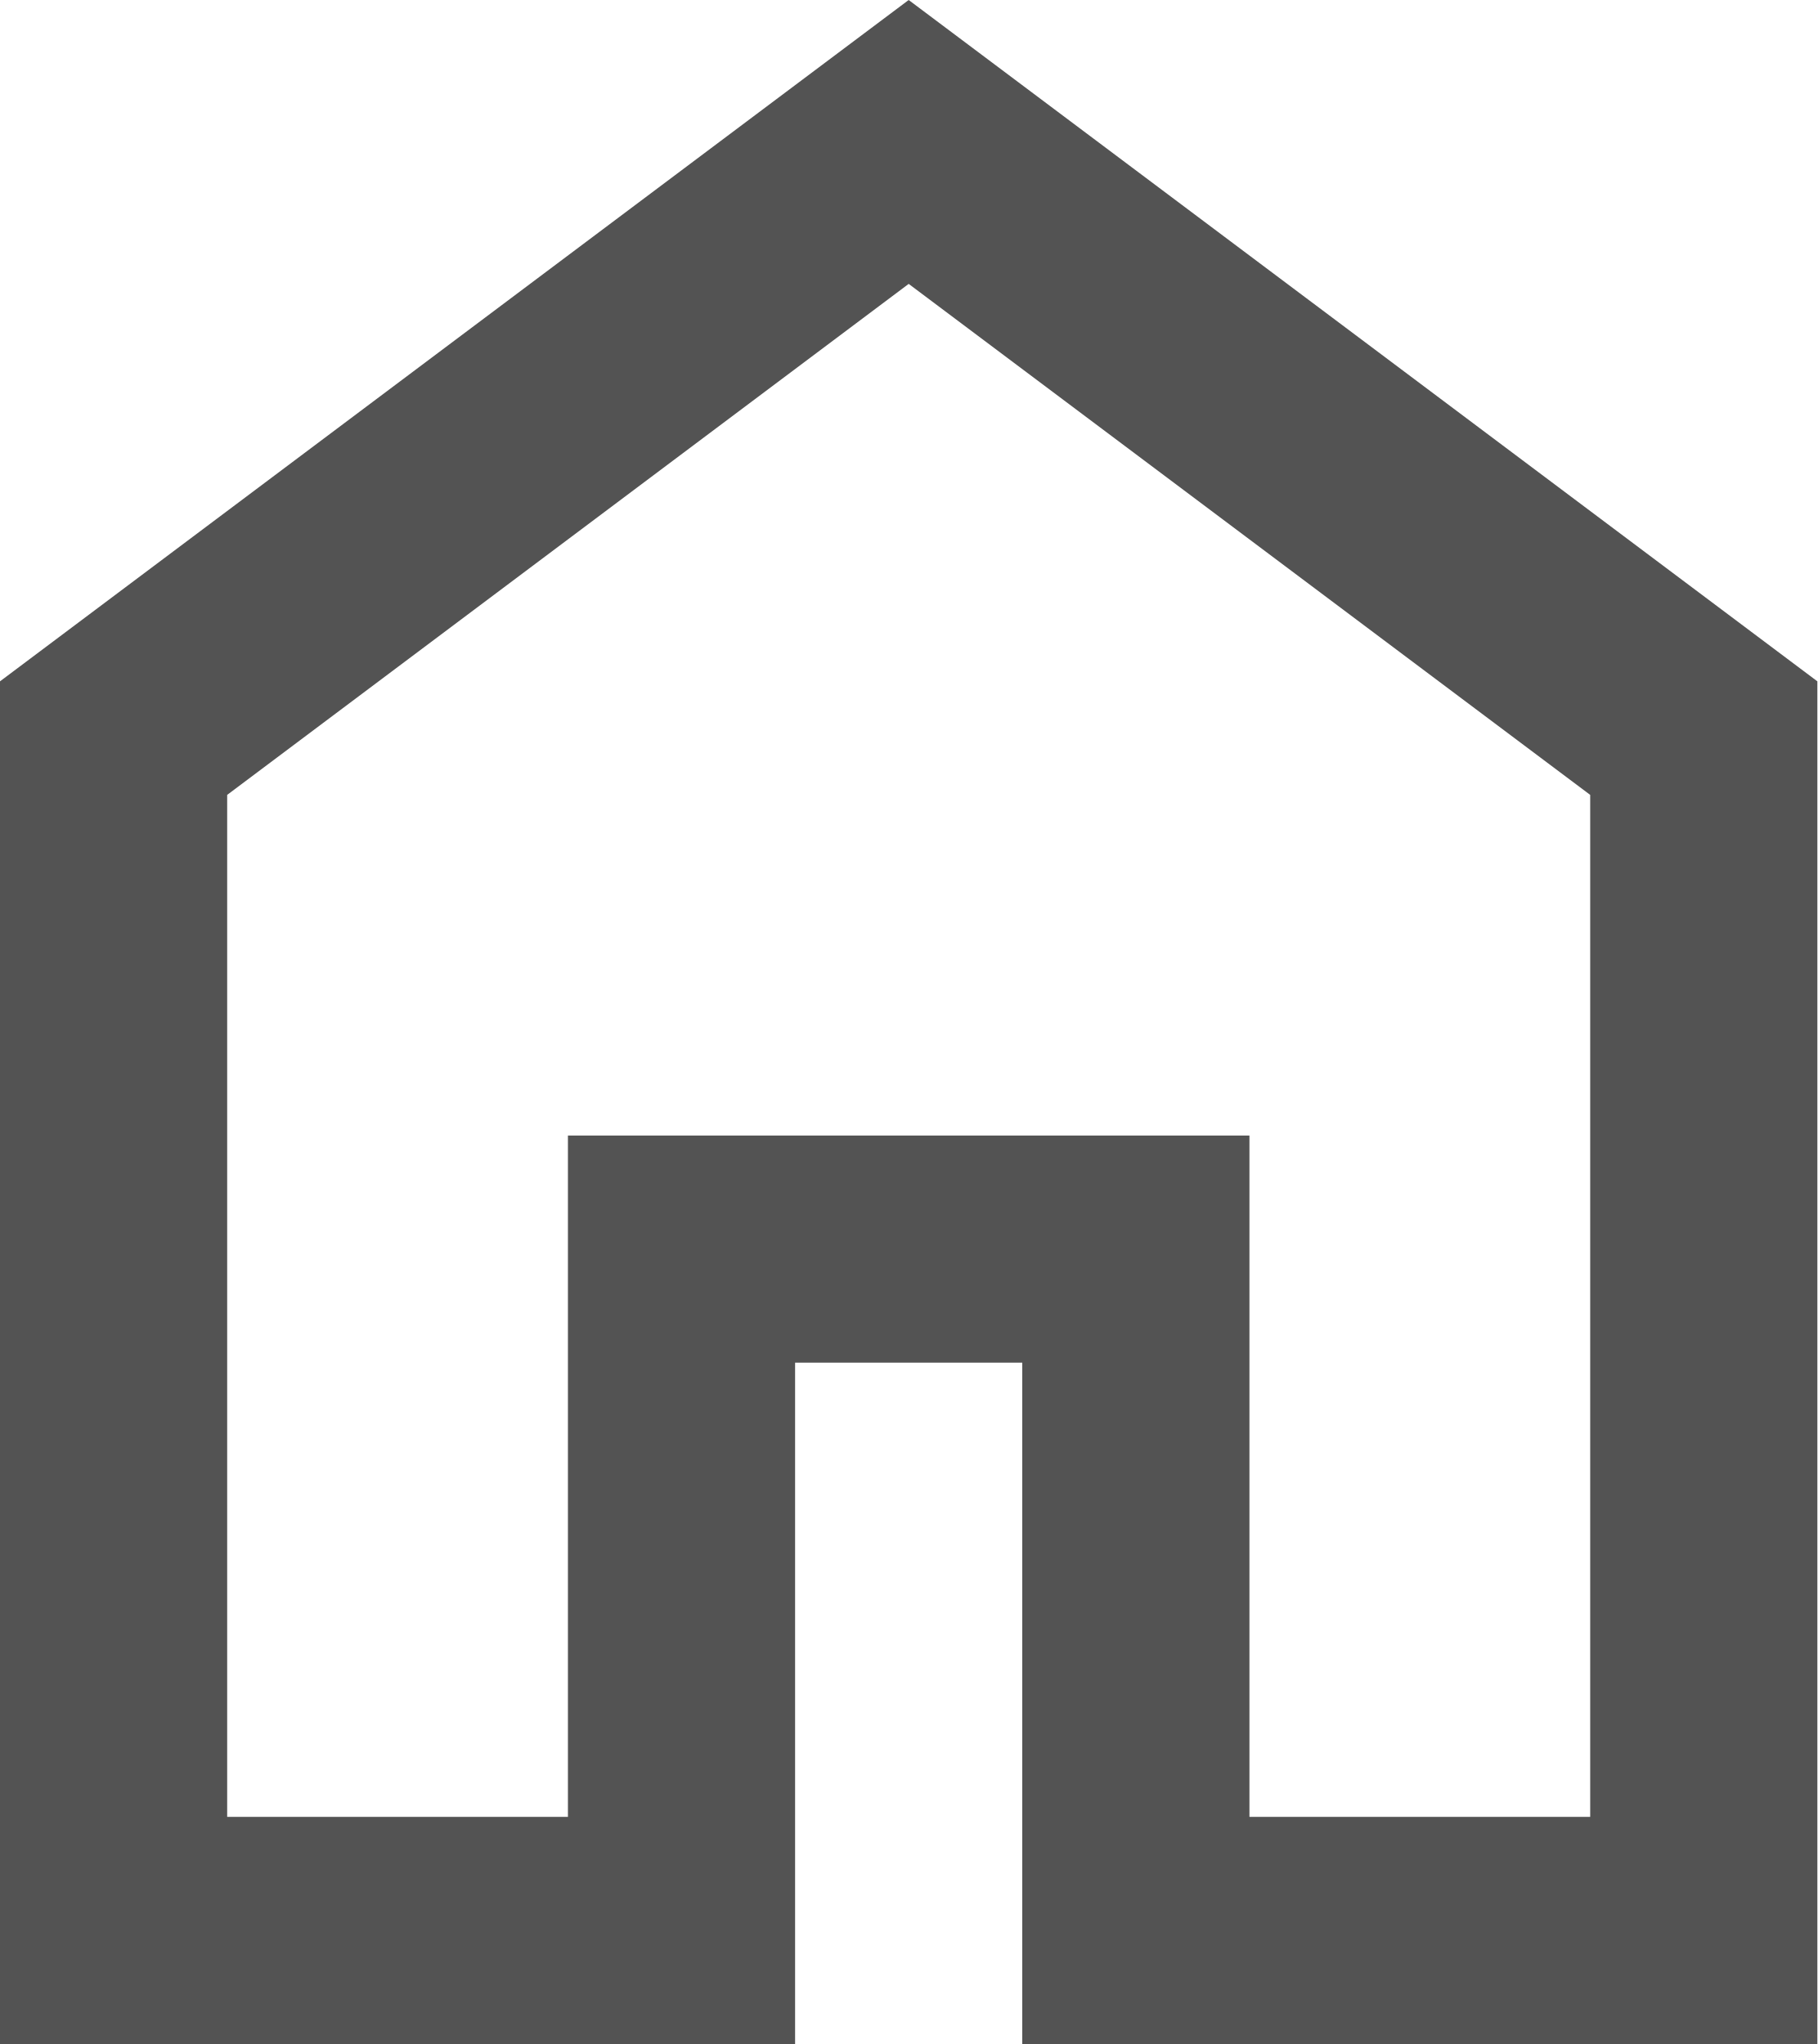
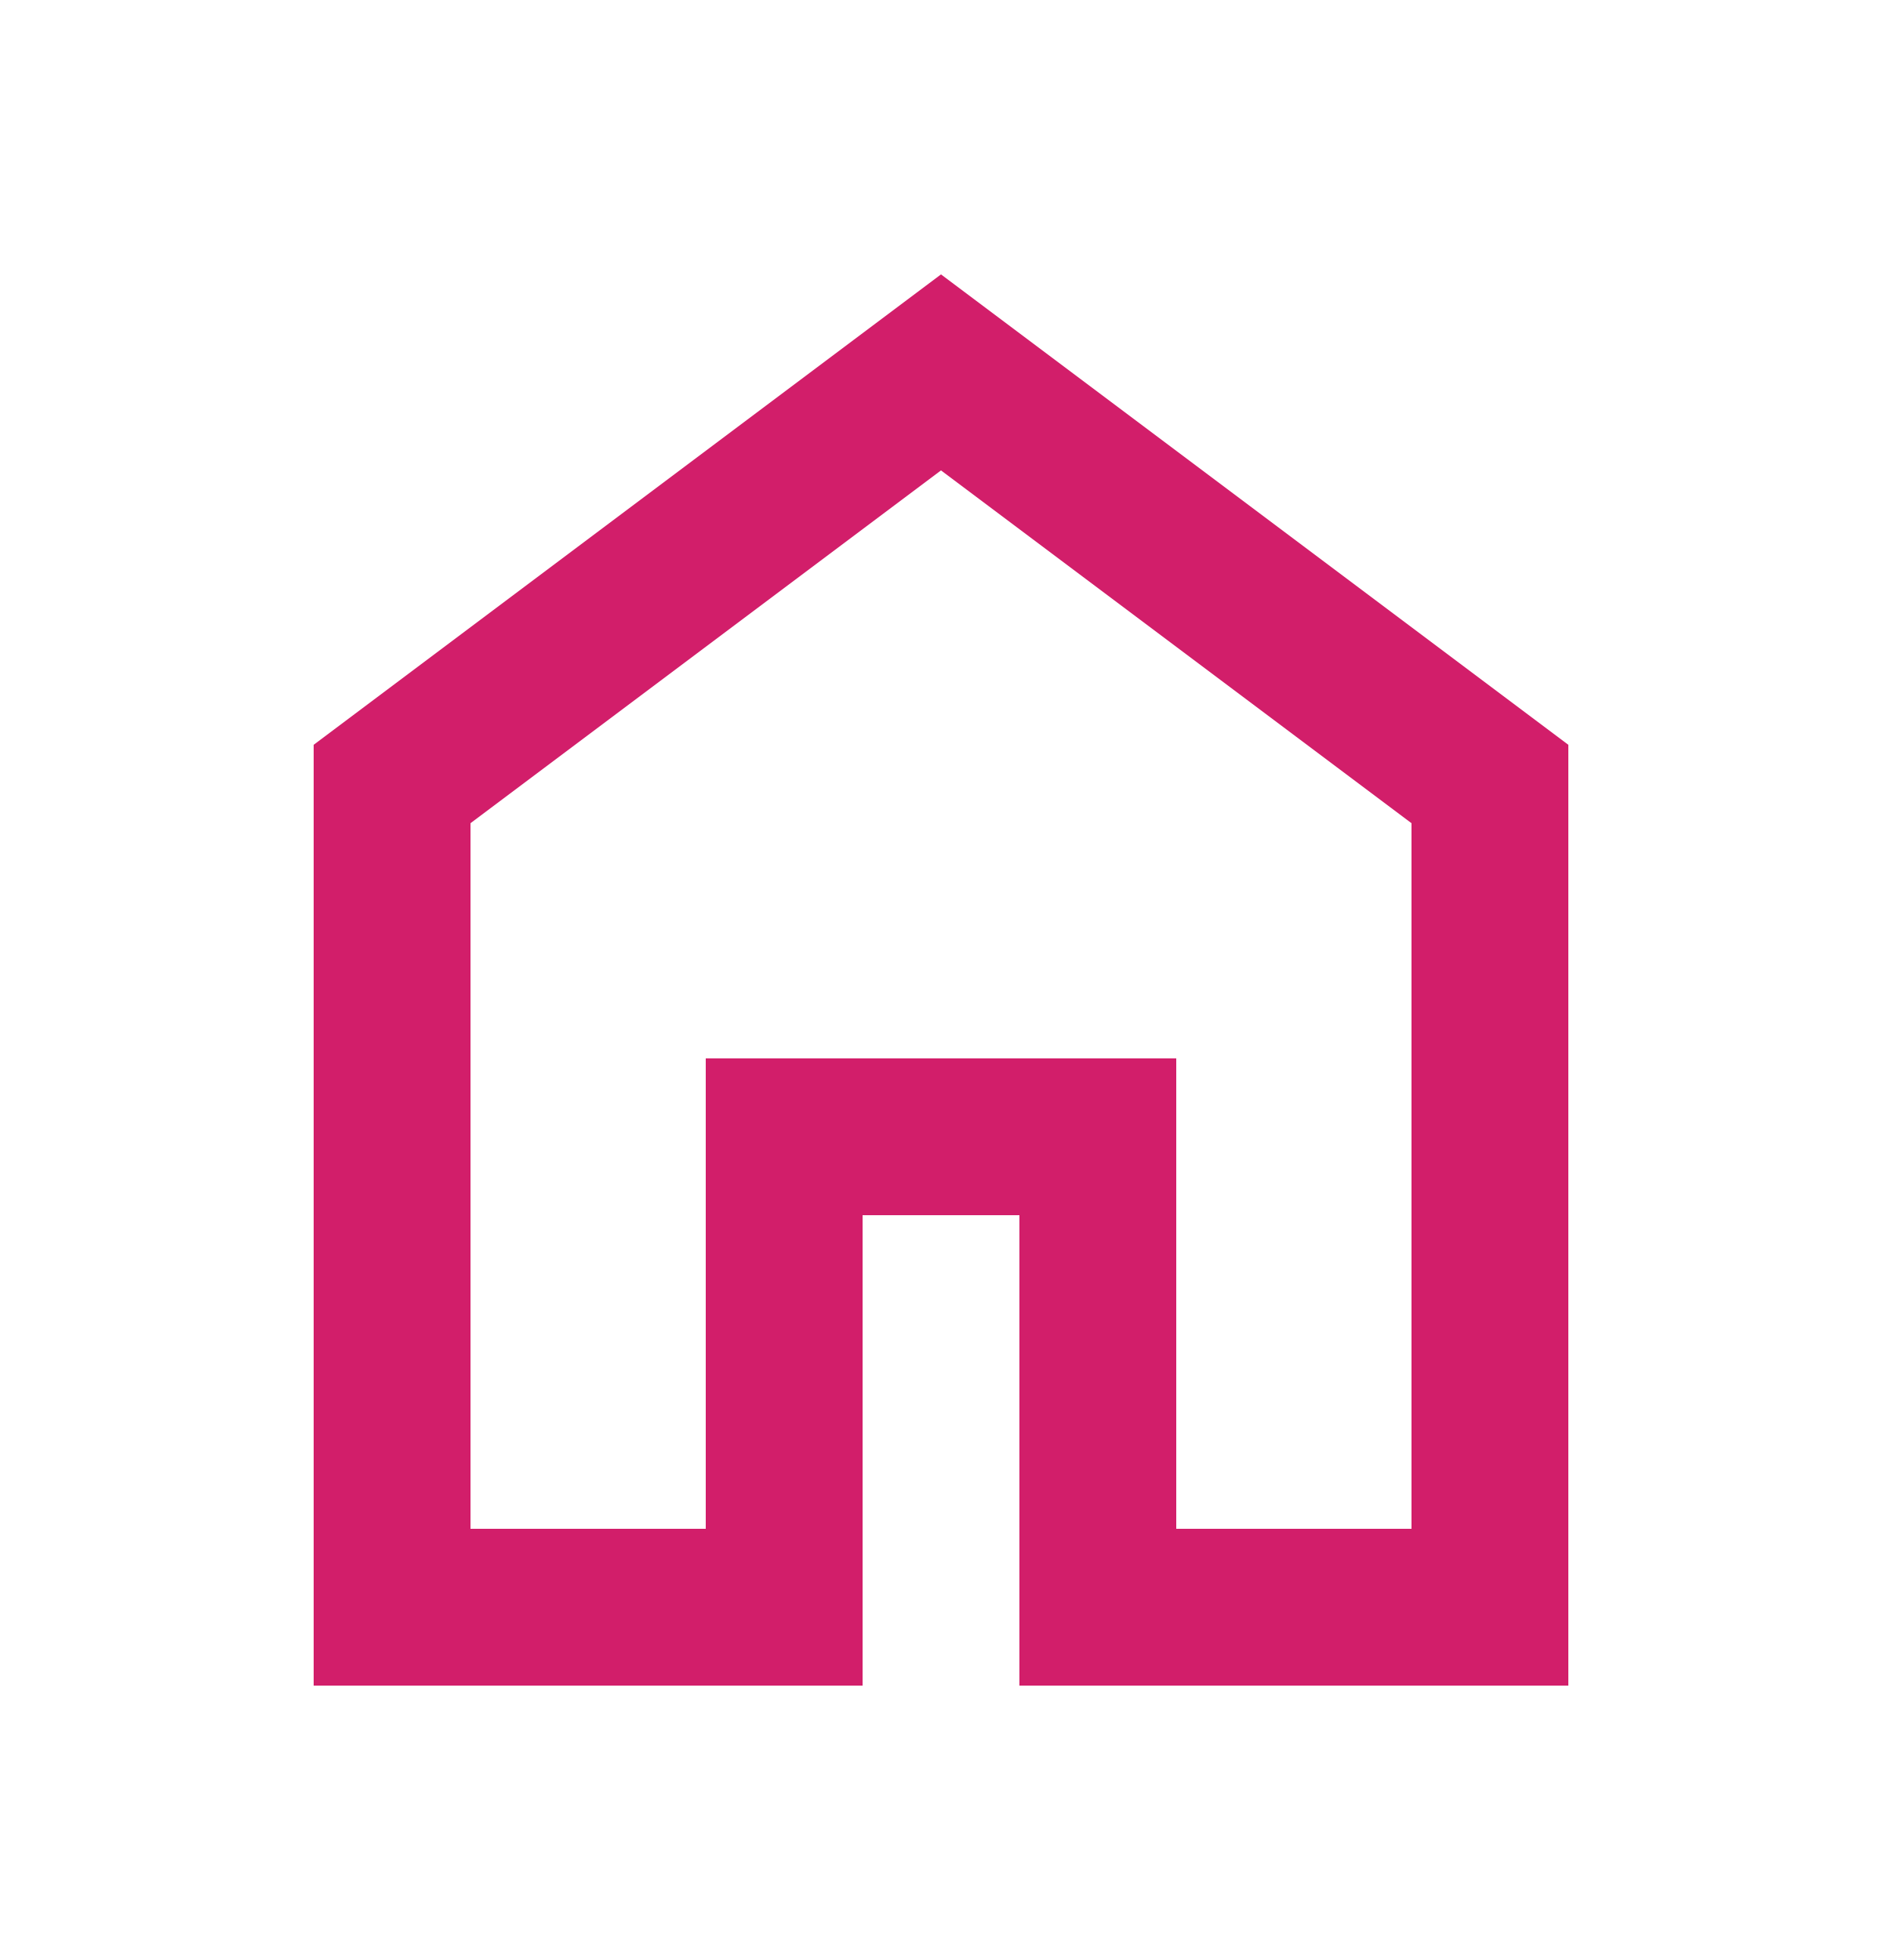
- <svg xmlns="http://www.w3.org/2000/svg" width="16" height="18" viewBox="0 0 16 18" fill="none">
-   <path d="M2 16H5V10H11V16H14V7L8 2.5L2 7V16ZM0 18V6L8 0L16 6V18H9V12H7V18H0Z" fill="#535353" />
+ <svg xmlns="http://www.w3.org/2000/svg" width="24" height="25" viewBox="0 0 24 25" fill="none">
+   <path d="M6 19.5H9V13.5H15V19.5H18V10.5L12 6L6 10.5V19.5ZM4 21.5V9.5L12 3.5L20 9.5V21.5H13V15.5H11V21.5H4Z" fill="#D21E6A" />
</svg>
